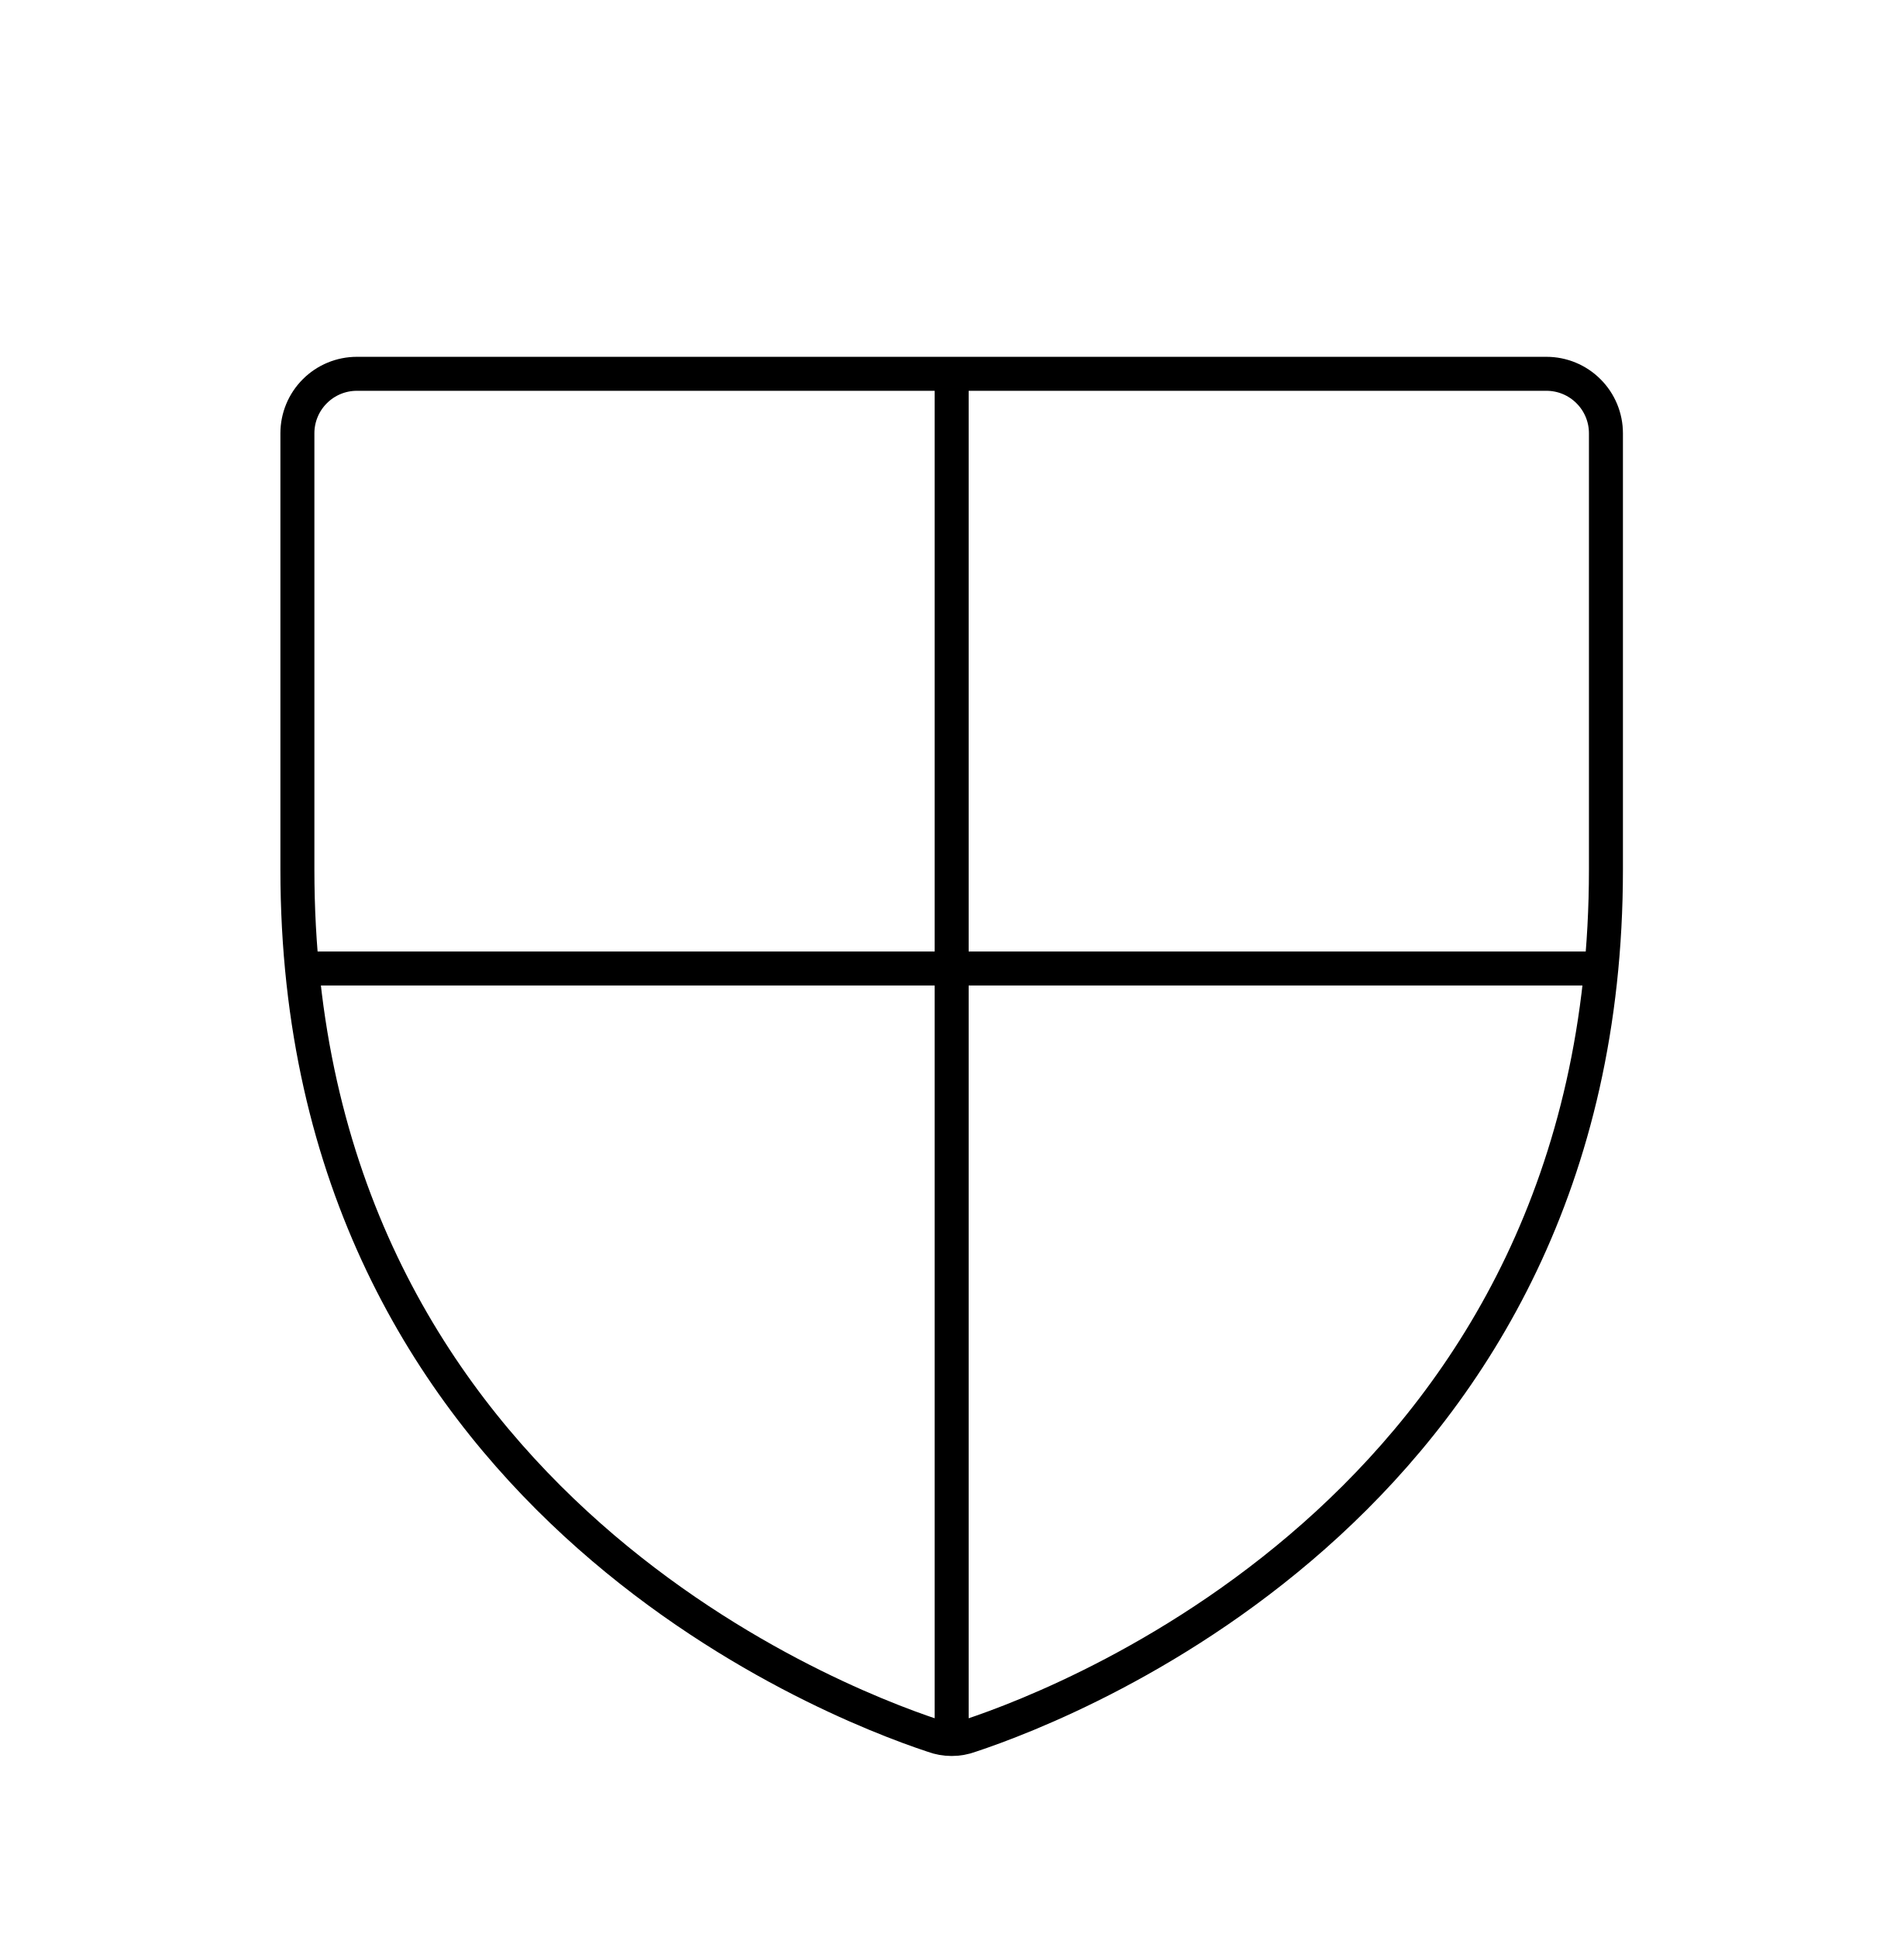
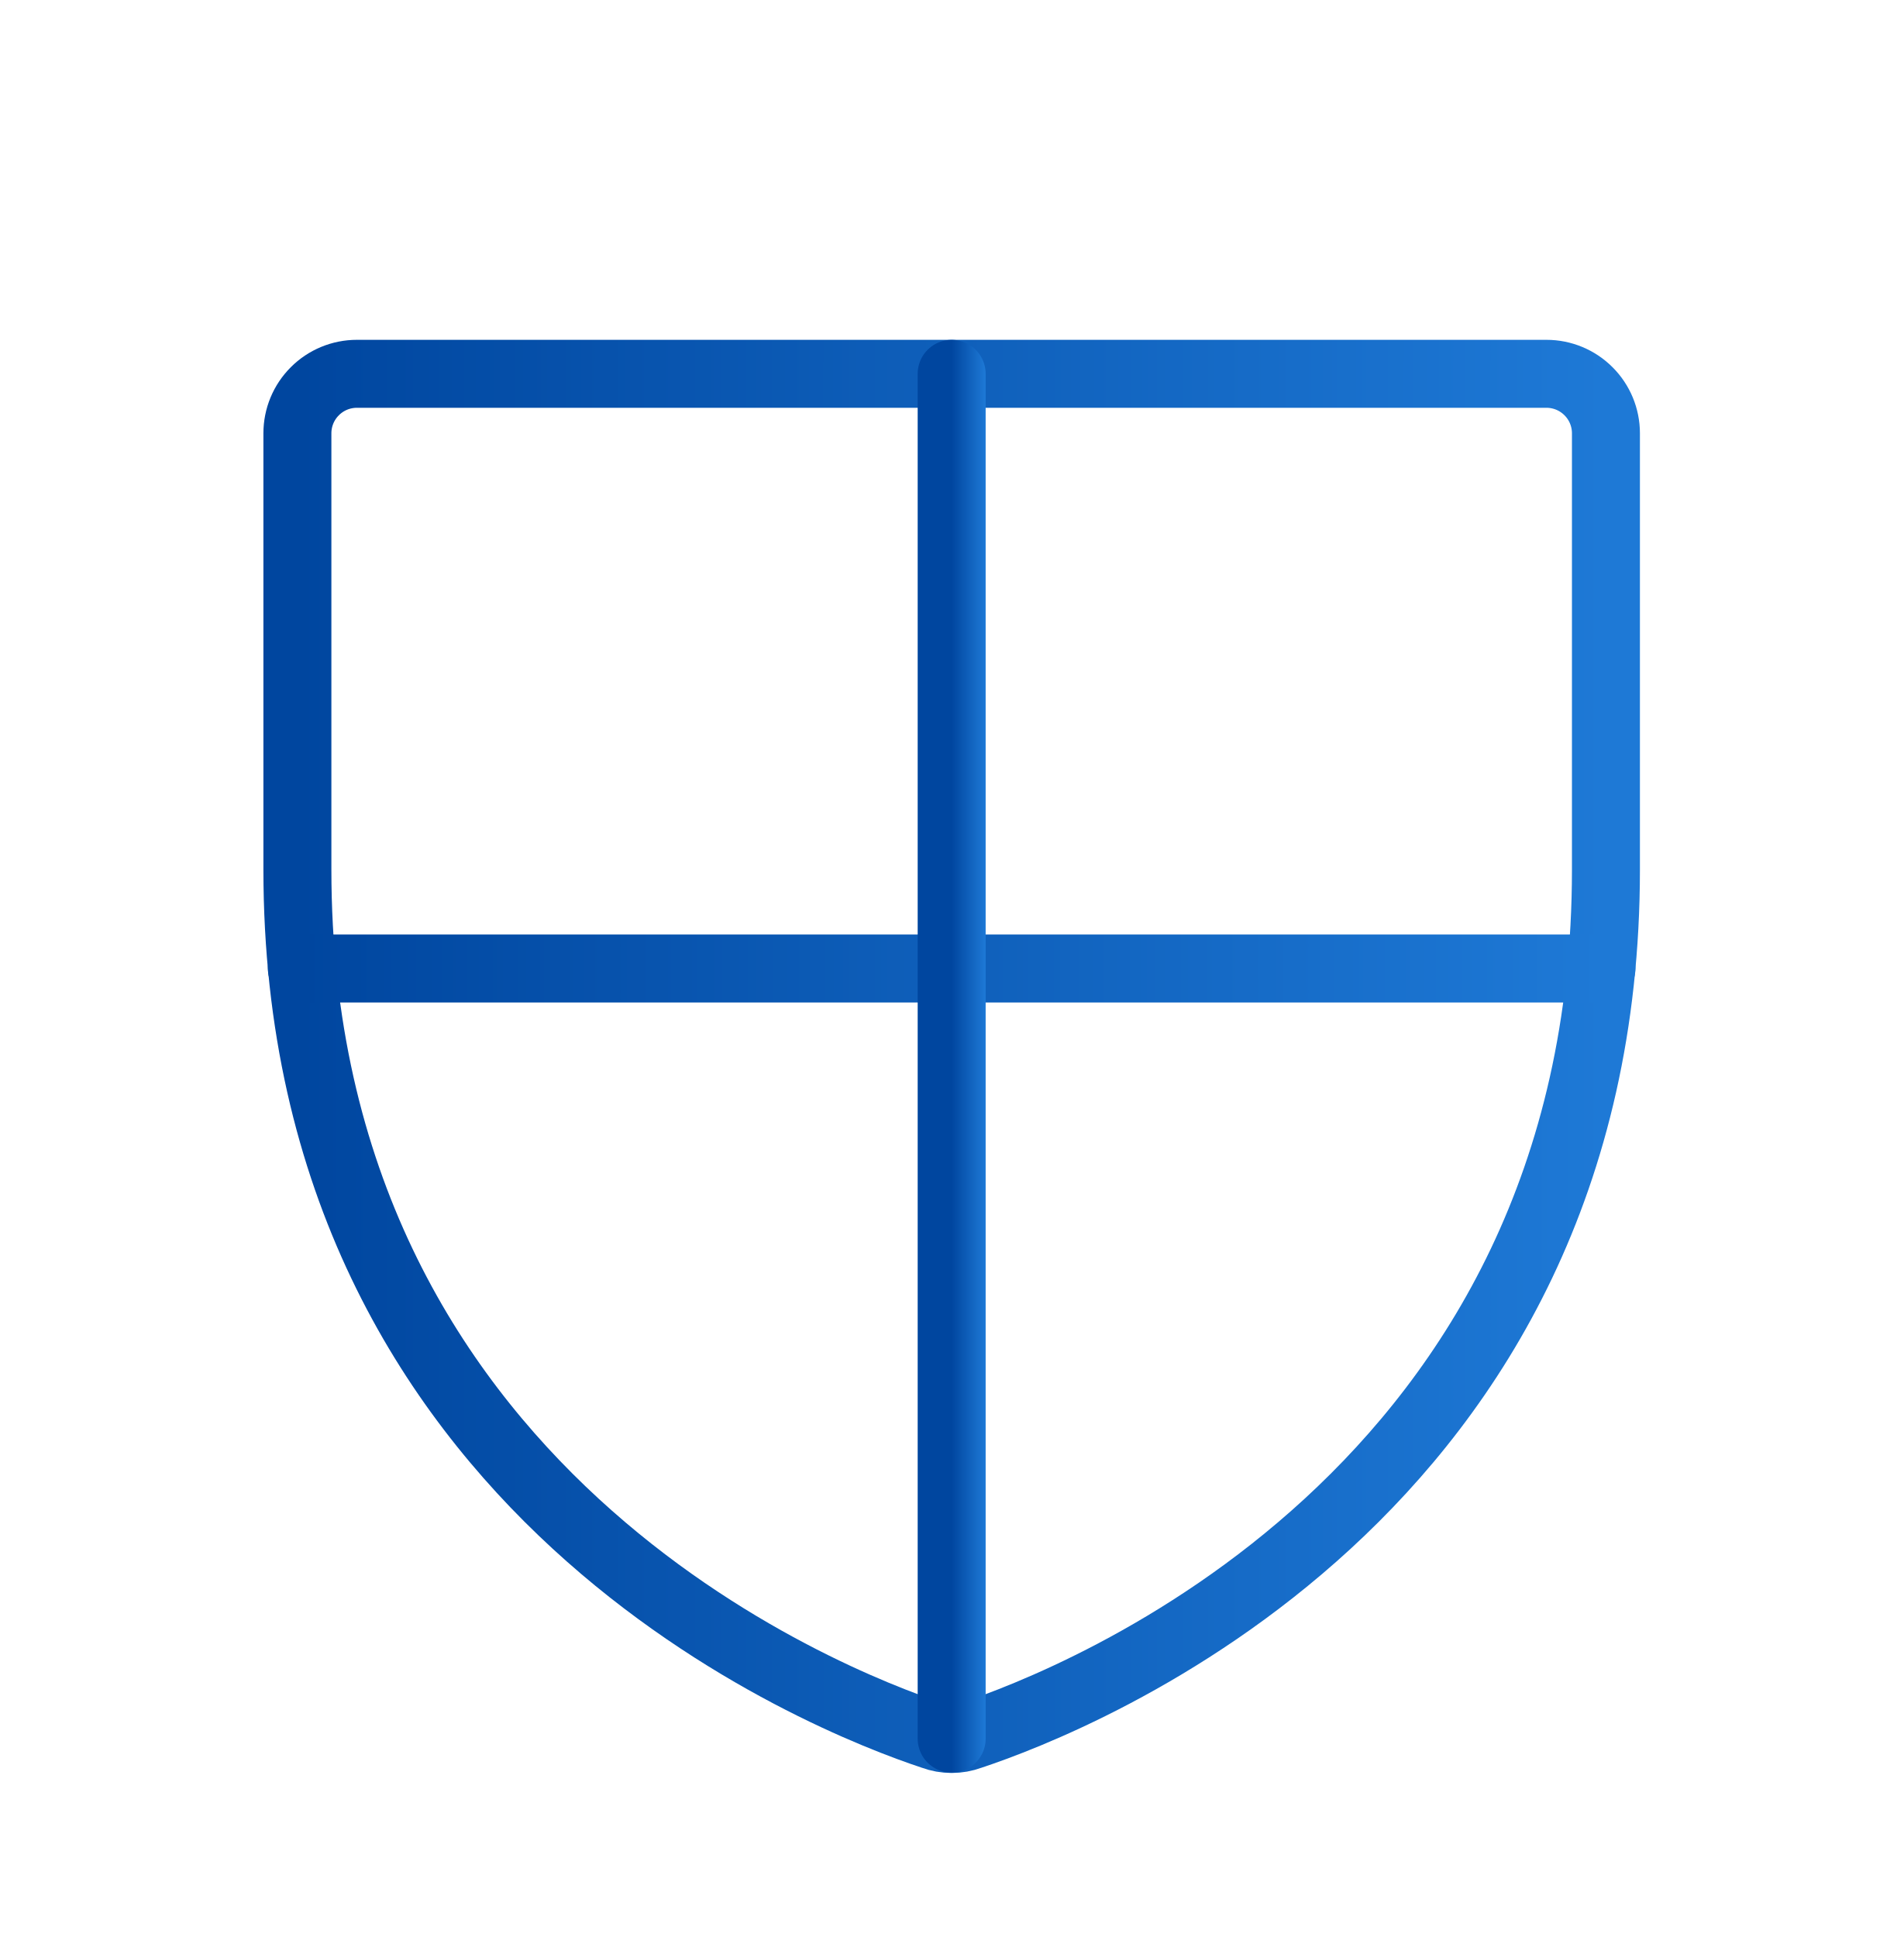
<svg xmlns="http://www.w3.org/2000/svg" width="56" height="57" viewBox="0 0 56 57" fill="none">
-   <path d="M8.75 25.591V12.75C8.75 12.286 8.934 11.841 9.263 11.513C9.591 11.184 10.036 11 10.5 11H45.5C45.964 11 46.409 11.184 46.737 11.513C47.066 11.841 47.25 12.286 47.25 12.75V25.591C47.25 43.966 31.653 50.047 28.547 51.075C28.194 51.206 27.806 51.206 27.453 51.075C24.347 50.047 8.75 43.966 8.75 25.591Z" stroke="url(#paint0_linear_3086_26051)" strokeWidth="2" strokeLinecap="round" strokeLinejoin="round" />
-   <path d="M8.881 28.5H47.118" stroke="url(#paint1_linear_3086_26051)" strokeWidth="2" strokeLinecap="round" strokeLinejoin="round" />
-   <path d="M28 11V51.163" stroke="url(#paint2_linear_3086_26051)" strokeWidth="2" strokeLinecap="round" strokeLinejoin="round" />
+   <path d="M8.75 25.591V12.75C8.75 12.286 8.934 11.841 9.263 11.513C9.591 11.184 10.036 11 10.5 11H45.5C45.964 11 46.409 11.184 46.737 11.513C47.066 11.841 47.25 12.286 47.25 12.75V25.591C47.25 43.966 31.653 50.047 28.547 51.075C28.194 51.206 27.806 51.206 27.453 51.075C24.347 50.047 8.75 43.966 8.75 25.591Z" stroke="url(#paint0_linear_3086_26051)" stroke-width="2" stroke-linecap="round" stroke-linejoin="round" />
+   <path d="M8.881 28.5H47.118" stroke="url(#paint1_linear_3086_26051)" stroke-width="2" stroke-linecap="round" stroke-linejoin="round" />
+   <path d="M28 11V51.163" stroke="url(#paint2_linear_3086_26051)" stroke-width="2" stroke-linecap="round" stroke-linejoin="round" />
  <defs>
    <linearGradient id="paint0_linear_3086_26051" x1="8.75" y1="31.629" x2="47.25" y2="31.629" gradientUnits="userSpaceOnUse">
-       <stop stopColor="#00469F" />
-       <stop offset="1" stopColor="#1E79D6" />
+       <stop stop-color="#00469F" />
+       <stop offset="1" stop-color="#1E79D6" />
    </linearGradient>
    <linearGradient id="paint1_linear_3086_26051" x1="8.881" y1="29.014" x2="47.118" y2="29.014" gradientUnits="userSpaceOnUse">
-       <stop stopColor="#00469F" />
-       <stop offset="1" stopColor="#1E79D6" />
+       <stop stop-color="#00469F" />
+       <stop offset="1" stop-color="#1E79D6" />
    </linearGradient>
    <linearGradient id="paint2_linear_3086_26051" x1="28" y1="31.624" x2="29" y2="31.624" gradientUnits="userSpaceOnUse">
-       <stop stopColor="#00469F" />
-       <stop offset="1" stopColor="#1E79D6" />
+       <stop stop-color="#00469F" />
+       <stop offset="1" stop-color="#1E79D6" />
    </linearGradient>
  </defs>
</svg>
